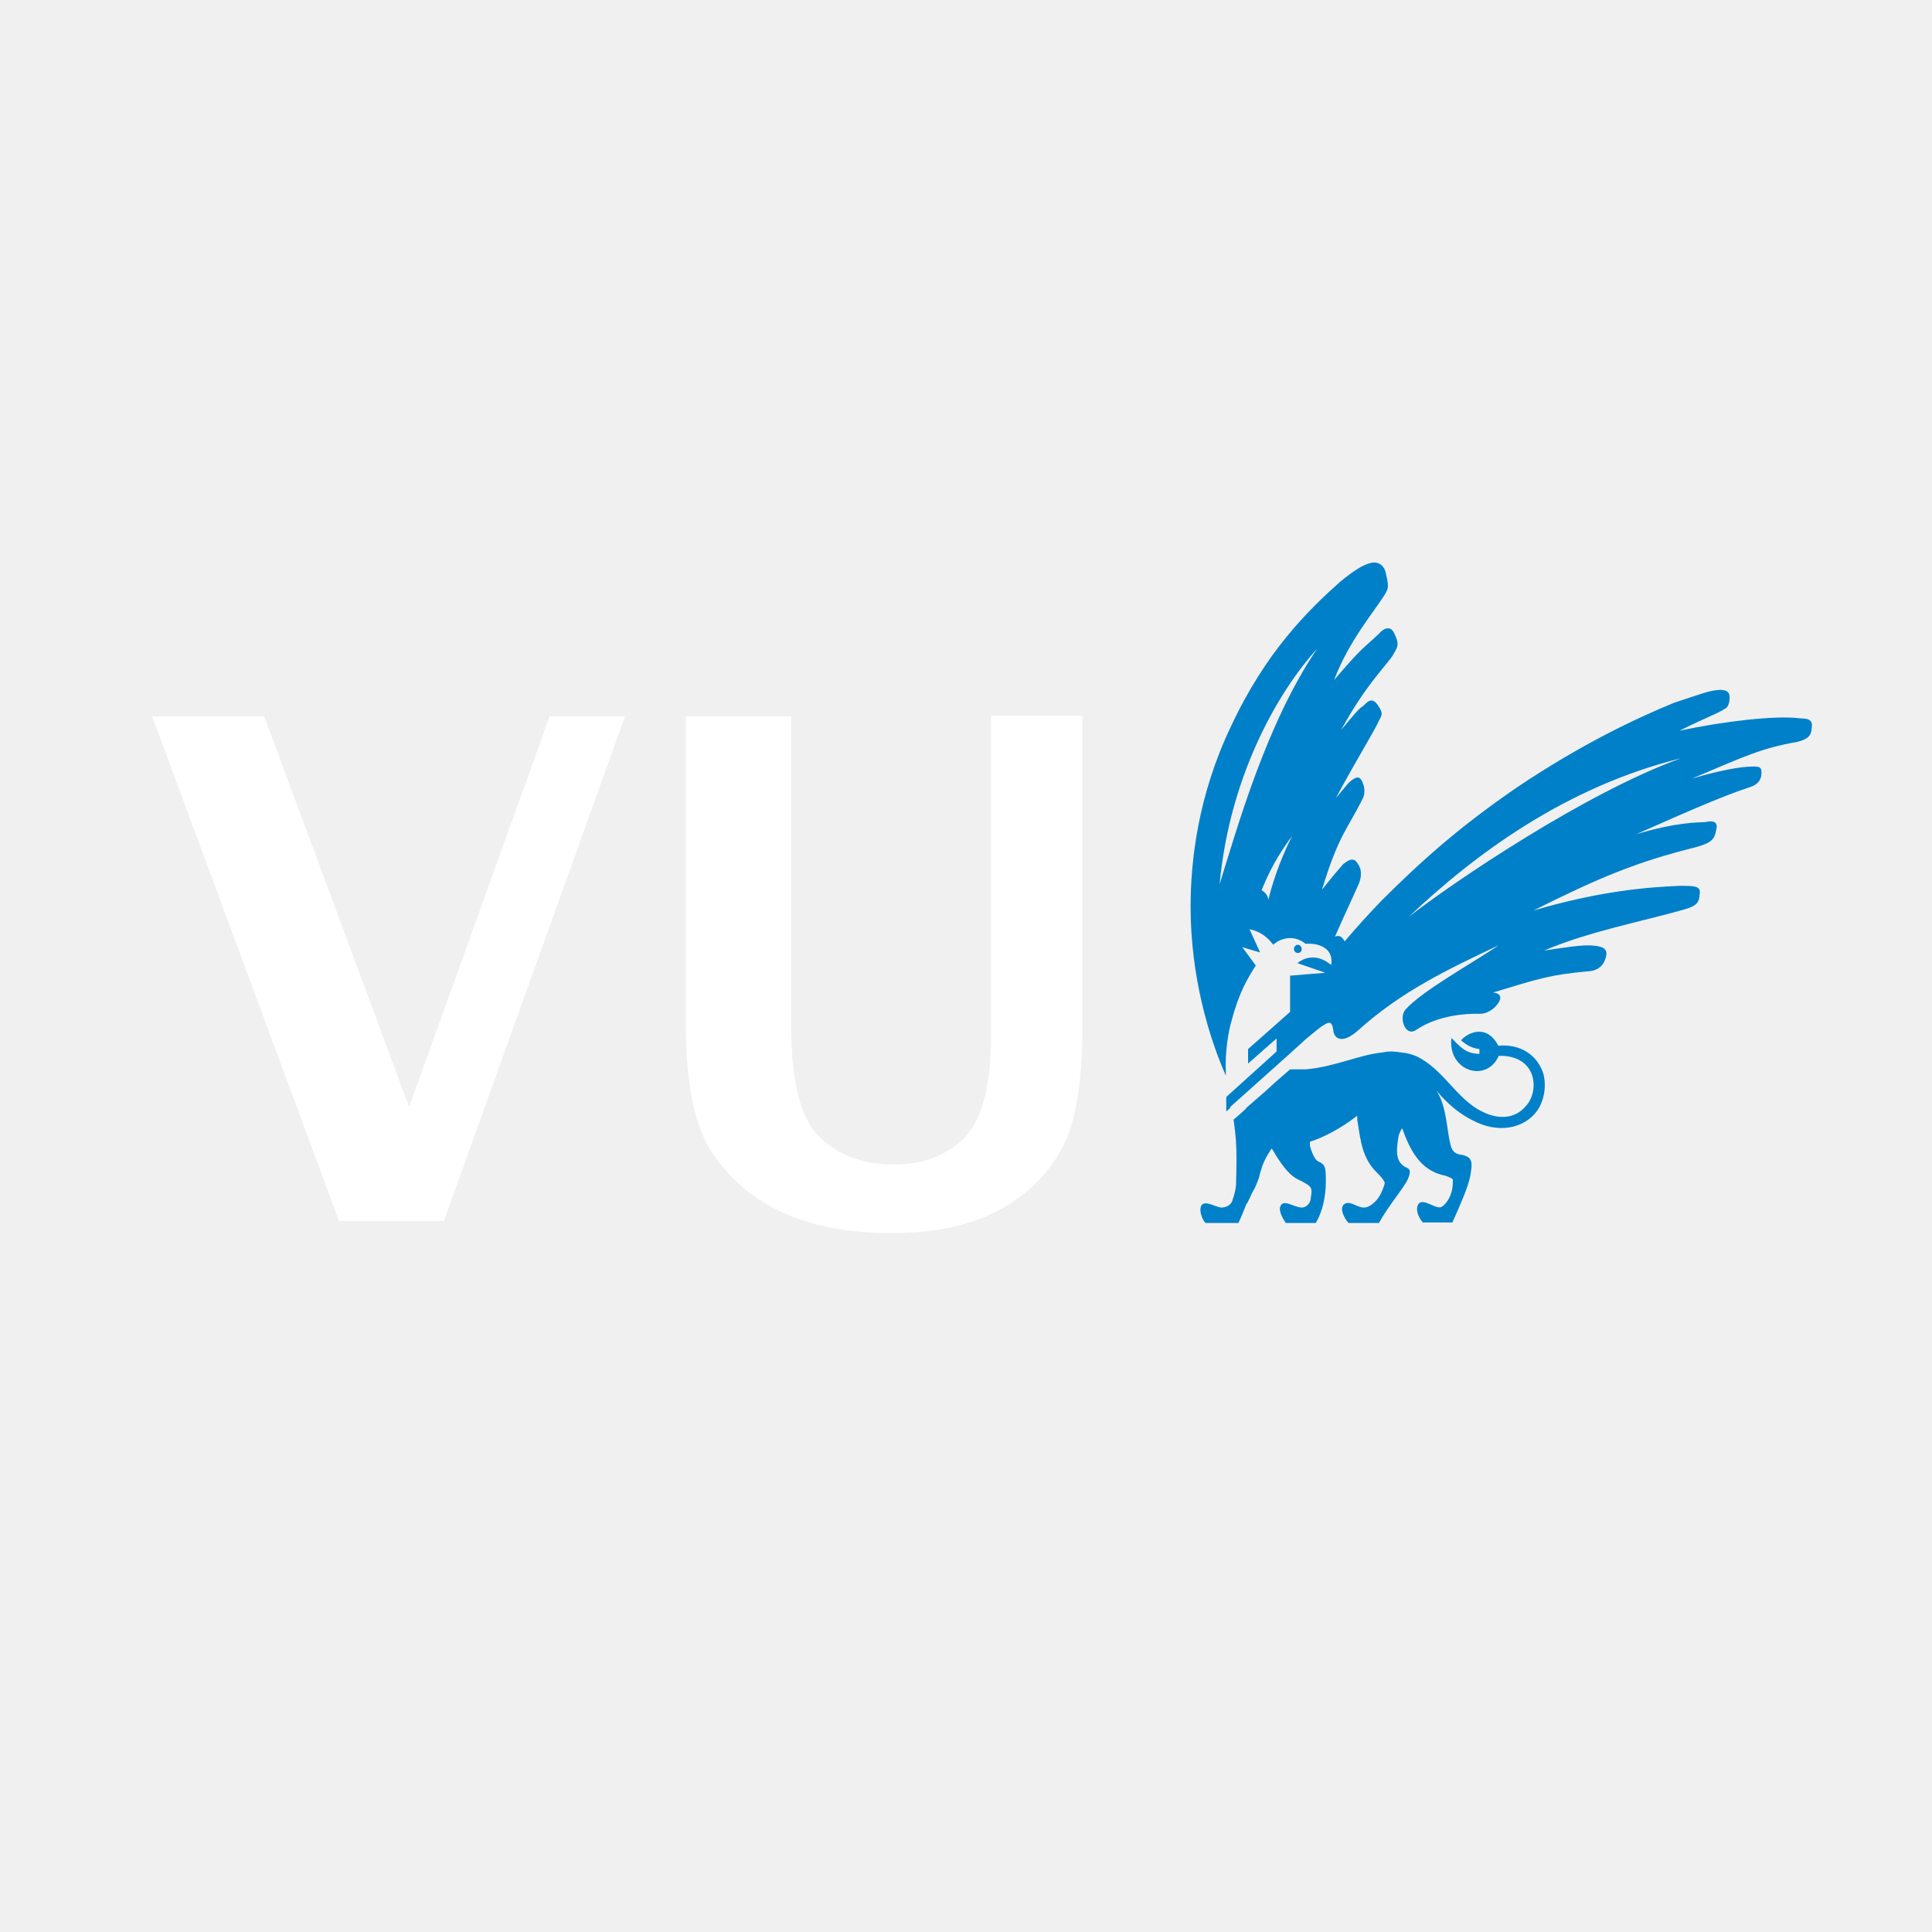
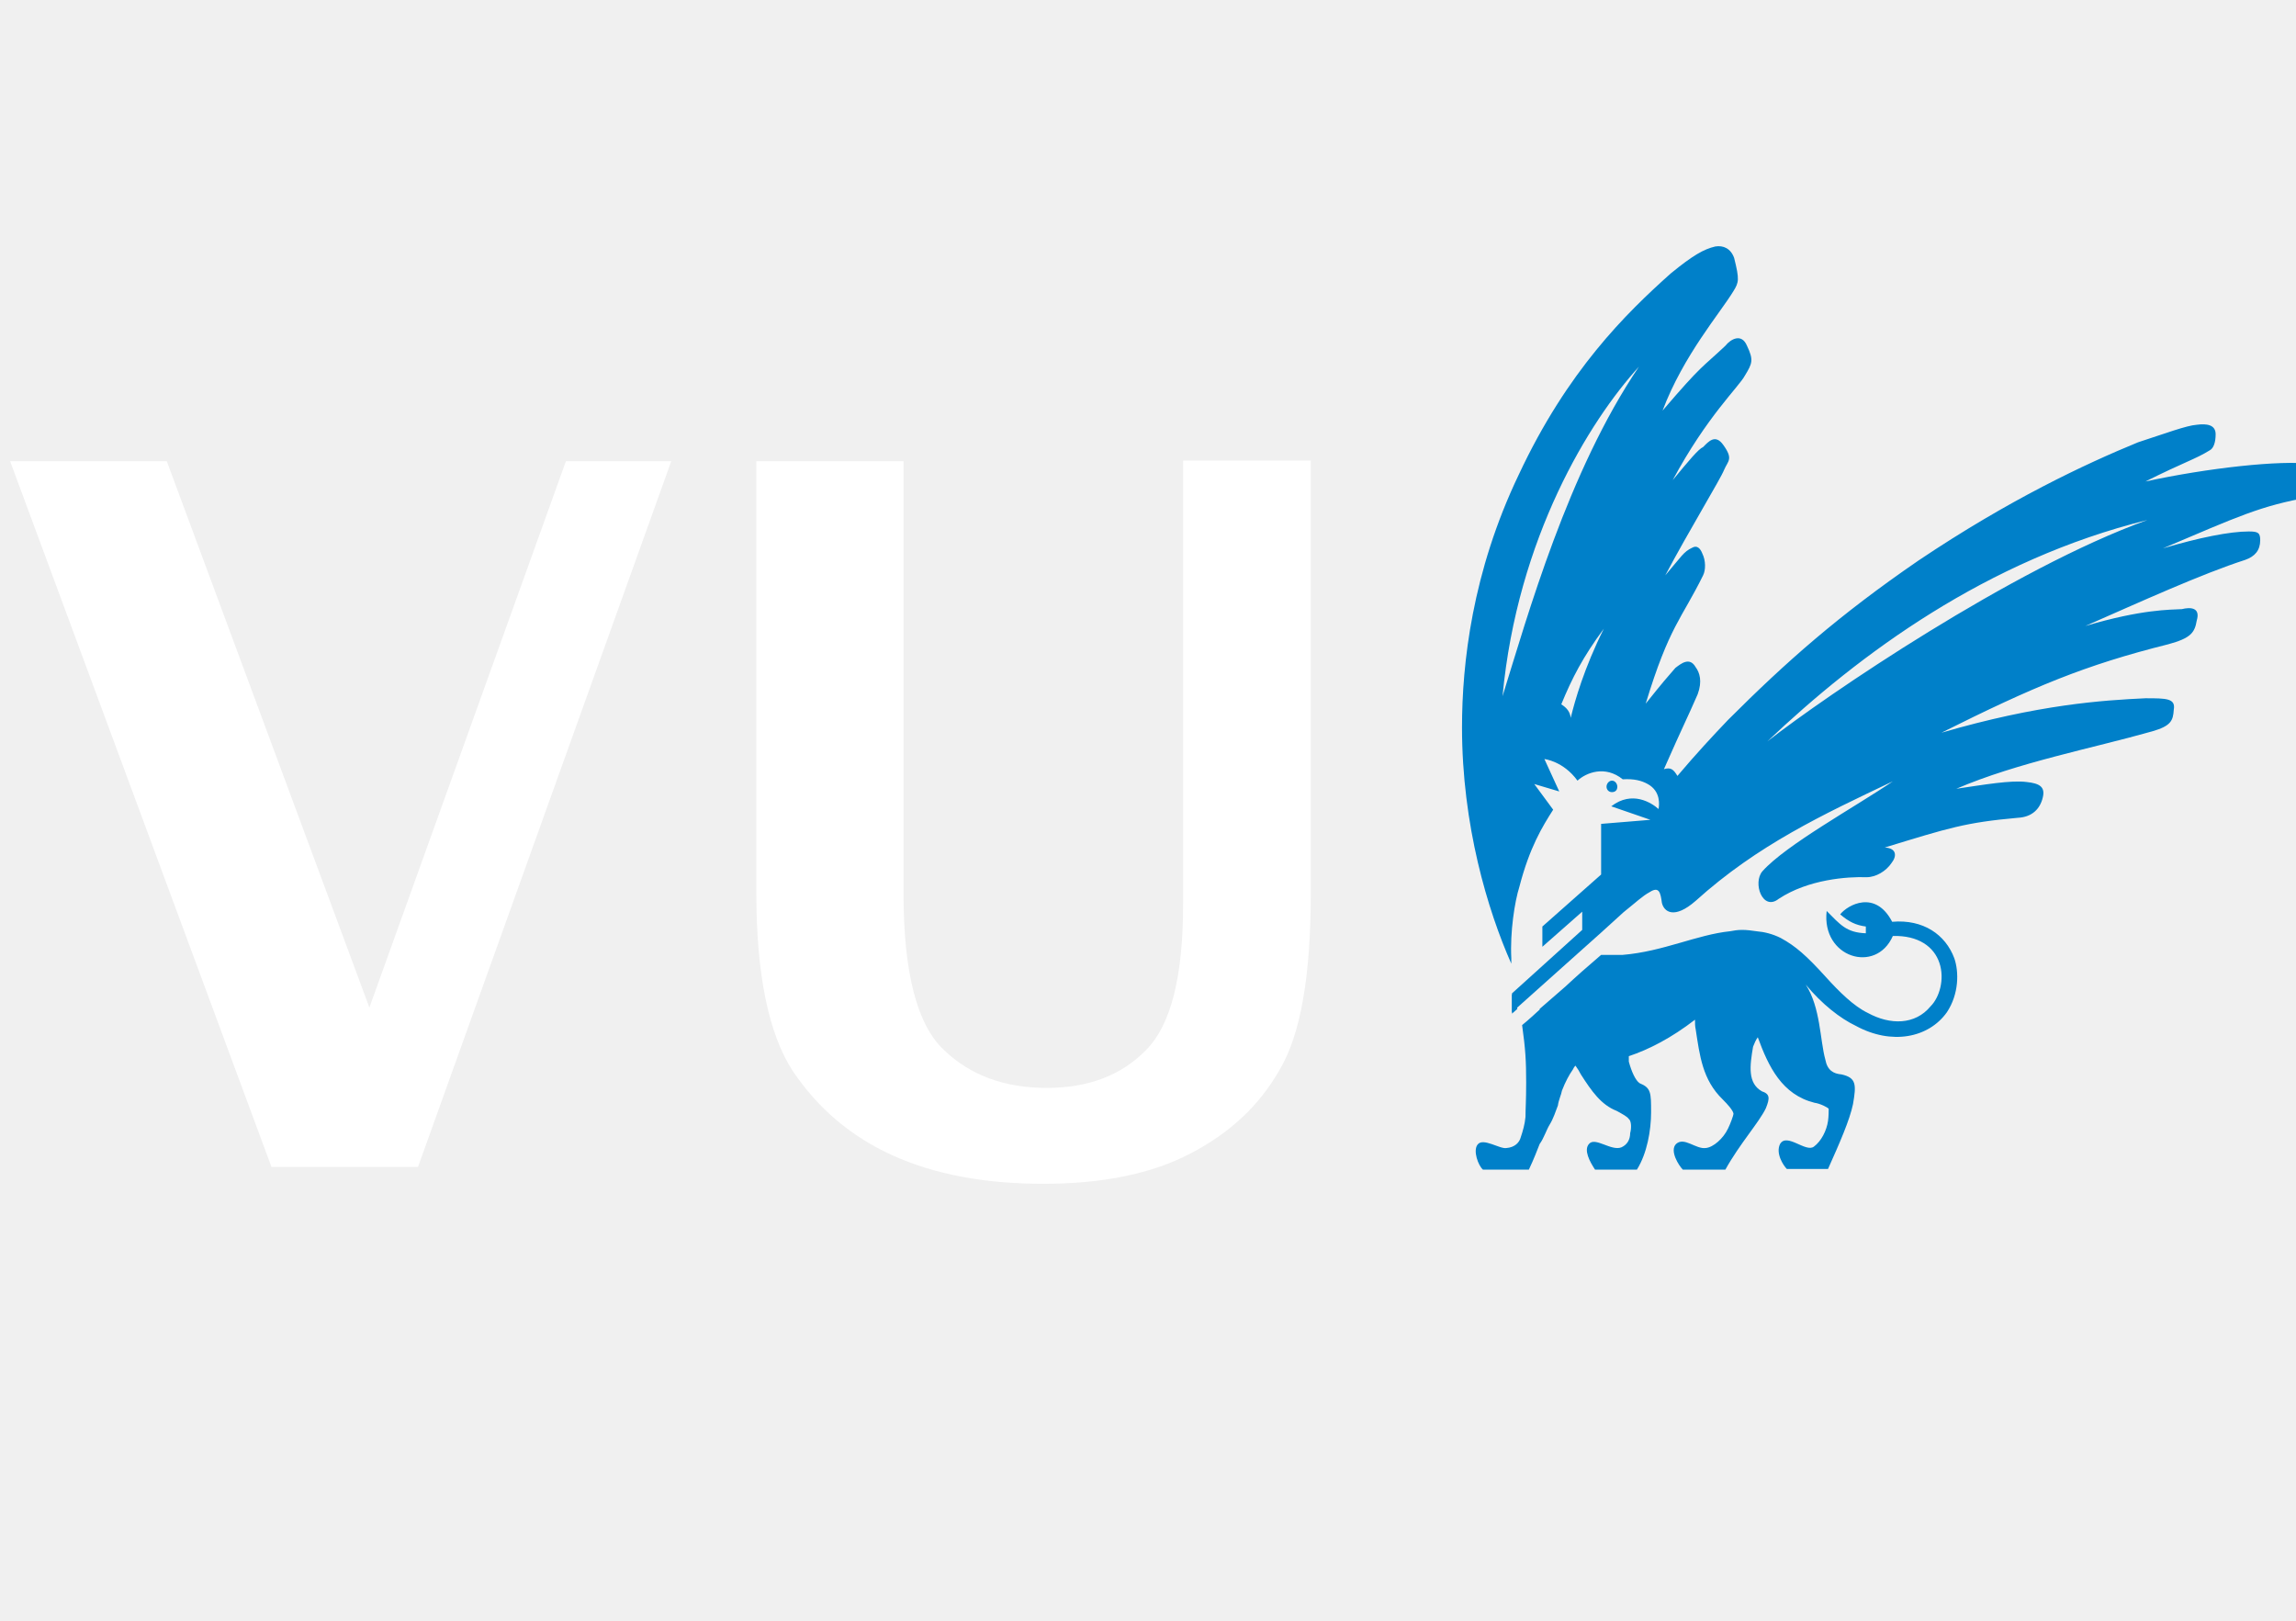
- <svg xmlns="http://www.w3.org/2000/svg" version="1.1" id="Laag_1" x="0px" y="0px" viewBox="0 0 400 400" style="enable-background:new 0 0 400 400;" xml:space="preserve">
+ <svg xmlns="http://www.w3.org/2000/svg" version="1.1" id="Laag_1" x="0px" y="0px" viewBox="30 80 340 240" style="enable-background:new 0 0 200 400;" xml:space="preserve">
  <style type="text/css">
	.st0{fill:transparent;}
	.st1{fill:#0080C9;}
</style>
  <rect class="st0" width="400" height="400" />
  <circle class="st0" cx="200" cy="200" r="200" />
  <g>
    <g>
      <polygon fill="white" points="70.2,252.8 31.5,148.3 54.7,148.3 84.7,229.2 113.8,148.3 129.4,148.3 91.9,252.8   " />
      <path fill="white" d="M142,148.3h21.8v64.1c0,11.6,2,19.3,5.9,23c3.9,3.8,9,5.7,15.3,5.7c6.2,0,11.1-1.9,14.7-5.6c3.7-3.7,5.5-10.9,5.5-21.6    v-65.7h18.9v64.2c0,12.1-1.5,20.8-4.6,26c-3,5.3-7.4,9.4-13.2,12.4c-5.7,3-13,4.5-21.8,4.5c-8.7,0-16.1-1.4-22.3-4.2    c-6.2-2.8-11.1-7-14.8-12.5c-3.6-5.5-5.4-14.4-5.4-26.4V148.3z" />
      <path class="st1" d="M253.9,227.3v2.8l0.8-0.7c-0.2-0.8-0.4-1.5-0.5-2.3L253.9,227.3z" />
      <path class="st1" d="M267.9,196.5c0-0.5,0.4-0.9,0.8-0.9c0.5,0,0.8,0.5,0.8,0.9c0,0.5-0.3,0.8-0.8,0.8    C268.2,197.3,267.9,196.9,267.9,196.5" />
      <path class="st1" d="M319.4,221.9c-1.3-3.5-4.6-5.8-9.2-5.4c-2.5-4.8-6.6-2.5-7.7-1.1c1.3,1.1,2.3,1.6,3.8,1.8v1    c-2.9-0.1-3.8-1.3-5.8-3.3c-0.8,6.9,7.3,9.4,9.8,3.7c3.8-0.1,6.1,1.6,6.9,4c0.8,2.4,0,5.1-1.3,6.4c-2.3,2.8-6,2.8-9.3,1    c-2.1-1-4.3-3.2-6.2-5.3c-2.9-3.2-4.5-4.6-6.7-5.8c-1.2-0.6-2.4-0.9-3.6-1c-0.7-0.1-1.4-0.2-2.1-0.2c-0.7,0-1.3,0.1-1.8,0.2    c-4.9,0.5-9.9,3-15.9,3.5h-3.2c-2,1.7-3.8,3.3-5.3,4.7l-3.8,3.3c0,0,0,0,0,0.1c-1.6,1.5-2.6,2.3-2.6,2.3c0.5,3.6,0.6,5.3,0.6,8.5    c0,2.7-0.1,3.9-0.1,5.1c-0.1,1.1-0.4,2.1-0.7,3c-0.2,0.8-0.9,1.5-2.1,1.6c-1,0.2-3.5-1.6-4.3-0.5c-0.7,0.9,0.1,3.1,0.8,3.7h6.8    c0.8-1.7,1.2-2.8,1.6-3.8c0.6-0.8,1-2.1,1.5-2.9c0.5-0.8,0.9-2,1.2-2.8c0.1-0.8,0.5-1.6,0.6-2.2c0.5-1.3,1.1-2.4,1.6-3.1    c0.1-0.2,0.2-0.4,0.4-0.6c0.3,0.4,0.6,0.9,0.8,1.3c1.6,2.5,3,4.5,5.3,5.4c0.9,0.5,1.5,0.8,1.8,1.2c0.4,0.3,0.4,1.4,0.2,2.1    c0,0.9-0.4,1.7-1.3,2.1c-1.5,0.6-3.9-1.6-4.8-0.5c-0.8,0.9,0.1,2.6,0.9,3.8h6.2c1.5-2.4,2.1-5.8,2.1-8.5c0-2.9,0-3.6-1.7-4.3    c-0.6-0.4-1.2-1.7-1.6-3.2c0-0.2,0-0.5,0-0.8c3-1,6.3-2.7,9.8-5.4c0,0.5,0,1,0.1,1.4c0.6,3.9,1,7.5,4,10.4    c0.8,0.8,1.5,1.6,1.6,2.1c0,0.3-0.5,1.6-0.8,2.2c-0.7,1.5-2.2,2.8-3.3,2.9c-1.5,0.2-3.2-1.7-4.4-0.6c-1,1,0.4,3.2,1,3.8h6.3    c2.1-3.8,5-7,6-9.1c0.6-1.5,0.6-2.1-0.6-2.5c-2.1-1.2-1.8-3.7-1.3-6.6c0.2-0.5,0.4-1,0.7-1.4c1.6,4.4,3.6,8.5,8.4,9.7    c0.8,0.1,2,0.7,2.1,0.9c0,0.2,0,1.1-0.1,1.8c-0.2,1.4-1,3-2.1,3.8c-1.2,0.9-4-2.1-5-0.4c-0.7,1.4,0.5,3.2,1,3.7h6.1    c1.7-3.8,3.2-7.2,3.7-9.6c0.5-2.9,0.5-3.9-1.7-4.4c-1.2-0.1-2.1-0.6-2.4-2.2c-0.8-2.9-0.7-7.7-2.9-11.1c2.4,2.9,5.1,5,7.4,6.1    c5.3,2.9,10.8,1.8,13.5-2C320.1,227.2,320.1,223.9,319.4,221.9" />
      <path class="st1" d="M291.7,189.8c13.7-13,32.5-26.9,56.3-32.8C328,164.2,300.4,183,291.7,189.8 M252.5,183.1    c2.2-23.5,12.9-40.8,20.2-48.8C262.2,149.8,256.2,171.2,252.5,183.1 M262.6,186.3c-0.1-0.9-0.6-1.5-1.4-2c1.6-3.9,3.2-7,6.3-11.2    C264.6,178.9,263.2,183.8,262.6,186.3 M372.4,148.7c-4.7-0.6-15.5,0.6-24.7,2.6c5.8-2.9,7.4-3.3,9.5-4.6c0.6-0.3,0.9-1.2,0.9-2.4    c0-1.4-1.3-1.6-2.8-1.4c-1.5,0.1-4.7,1.3-8.7,2.6c-7.8,3.2-19.1,8.5-32.5,17.5c-11.8,8.1-19.6,15-28.2,23.6    c-2.2,2.3-4.8,5.1-7.5,8.3c-0.6-1-1-1.3-2-1c3-6.8,3.3-7.2,5-11.1c0.7-1.9,0.3-3.2-0.3-4c-0.9-1.6-2.2-0.5-3,0.1    c-1.3,1.5-1.6,1.8-4.4,5.3c3.5-11.5,5.3-12.5,8.5-19c0.4-0.8,0.4-2.2-0.1-3.2c-0.3-0.8-0.8-1.3-1.5-0.9c-1.3,0.6-1.6,1.3-4,4.1    c3.5-6.6,8.2-14.3,8.7-15.6c0.6-1.4,1.4-1.6-0.1-3.7c-1.2-1.7-2.2-0.5-3,0.3c-0.7,0.3-2.1,2-4.5,4.9c5.1-9.5,9.8-13.8,10.7-15.5    c1.1-1.8,1.3-2.3,0.3-4.4c-0.8-1.9-2.4-1-3.2,0c-3.6,3.4-3.3,2.6-9.3,9.6c3.1-8.2,8.5-14.4,10.5-17.7c0.8-1.3,0.9-1.7,0.1-4.9    c-0.5-1.4-1.6-1.9-2.8-1.7c-1.7,0.4-3.3,1.3-6.6,4c-6.6,5.9-15.3,14.4-22.5,29.8c-6.9,14.4-8.4,28-8.4,37.4    c0,14.5,3.8,27.1,7.3,35c0-0.3,0-0.5,0-0.8c-0.2-3.9,0.5-8.4,1.2-10.6c1.5-5.8,3.4-8.9,5-11.4l-2.8-3.8l3.7,1.1l-2.2-4.8    c0,0,2.8,0.3,4.9,3.2c1.3-1.2,4.1-2.3,6.7-0.2c1.7-0.1,2.8,0.2,3.7,0.7c2,1.1,1.7,3.2,1.6,3.7c-1-0.9-3.9-2.8-7-0.4l5.8,2    l-7.3,0.6v7.5l-8.7,7.7v3l5.9-5.2v2.7l-10.4,9.4v2.8l13.2-11.8v0l3.3-3c0,0,0,0,0,0c2-1.6,2.8-2.4,3.9-3c1.4-0.9,1.6,0.1,1.8,1.6    c0.3,1.3,1.8,2.5,5-0.3c9.2-8.3,18.9-12.8,29.2-17.7c-5.6,3.8-15.8,9.4-19.3,13.3c-1.5,1.7,0,6,2.4,4.1c4.4-2.9,10.2-3.3,13-3.2    c1.4,0,2.9-0.9,3.7-2.1c0.8-1,0.8-2.2-1-2.3c9.5-2.9,11.9-3.7,19.7-4.4c2.1-0.1,3.3-1.3,3.7-3c0.4-1.6-0.5-2.1-2.4-2.3    c-2.3-0.3-6.3,0.4-10.4,1c9.1-3.9,20.2-6,29-8.5c2.8-0.8,3.1-1.6,3.2-3.2c0.3-1.7-1.1-1.7-4.2-1.7c-6.3,0.3-15.8,0.9-30.2,5.1    c13.6-6.8,21.2-10,33.6-13.1c3.3-0.9,3.9-1.7,4.2-3.5c0.6-2-1-2-2.2-1.7c-1.7,0.1-5.9,0-14.3,2.5c8.2-3.6,17.2-7.7,23.7-9.8    c1.4-0.5,2.2-1.4,2.2-2.9c0-1.1-0.3-1.3-1.7-1.3c-2.8,0-7.3,0.9-12.7,2.5c11.1-4.7,14.4-6.3,21.8-7.6c2.4-0.6,2.9-1.4,3-2.9    C375.4,148.7,374,148.8,372.4,148.7" />
    </g>
  </g>
</svg>
